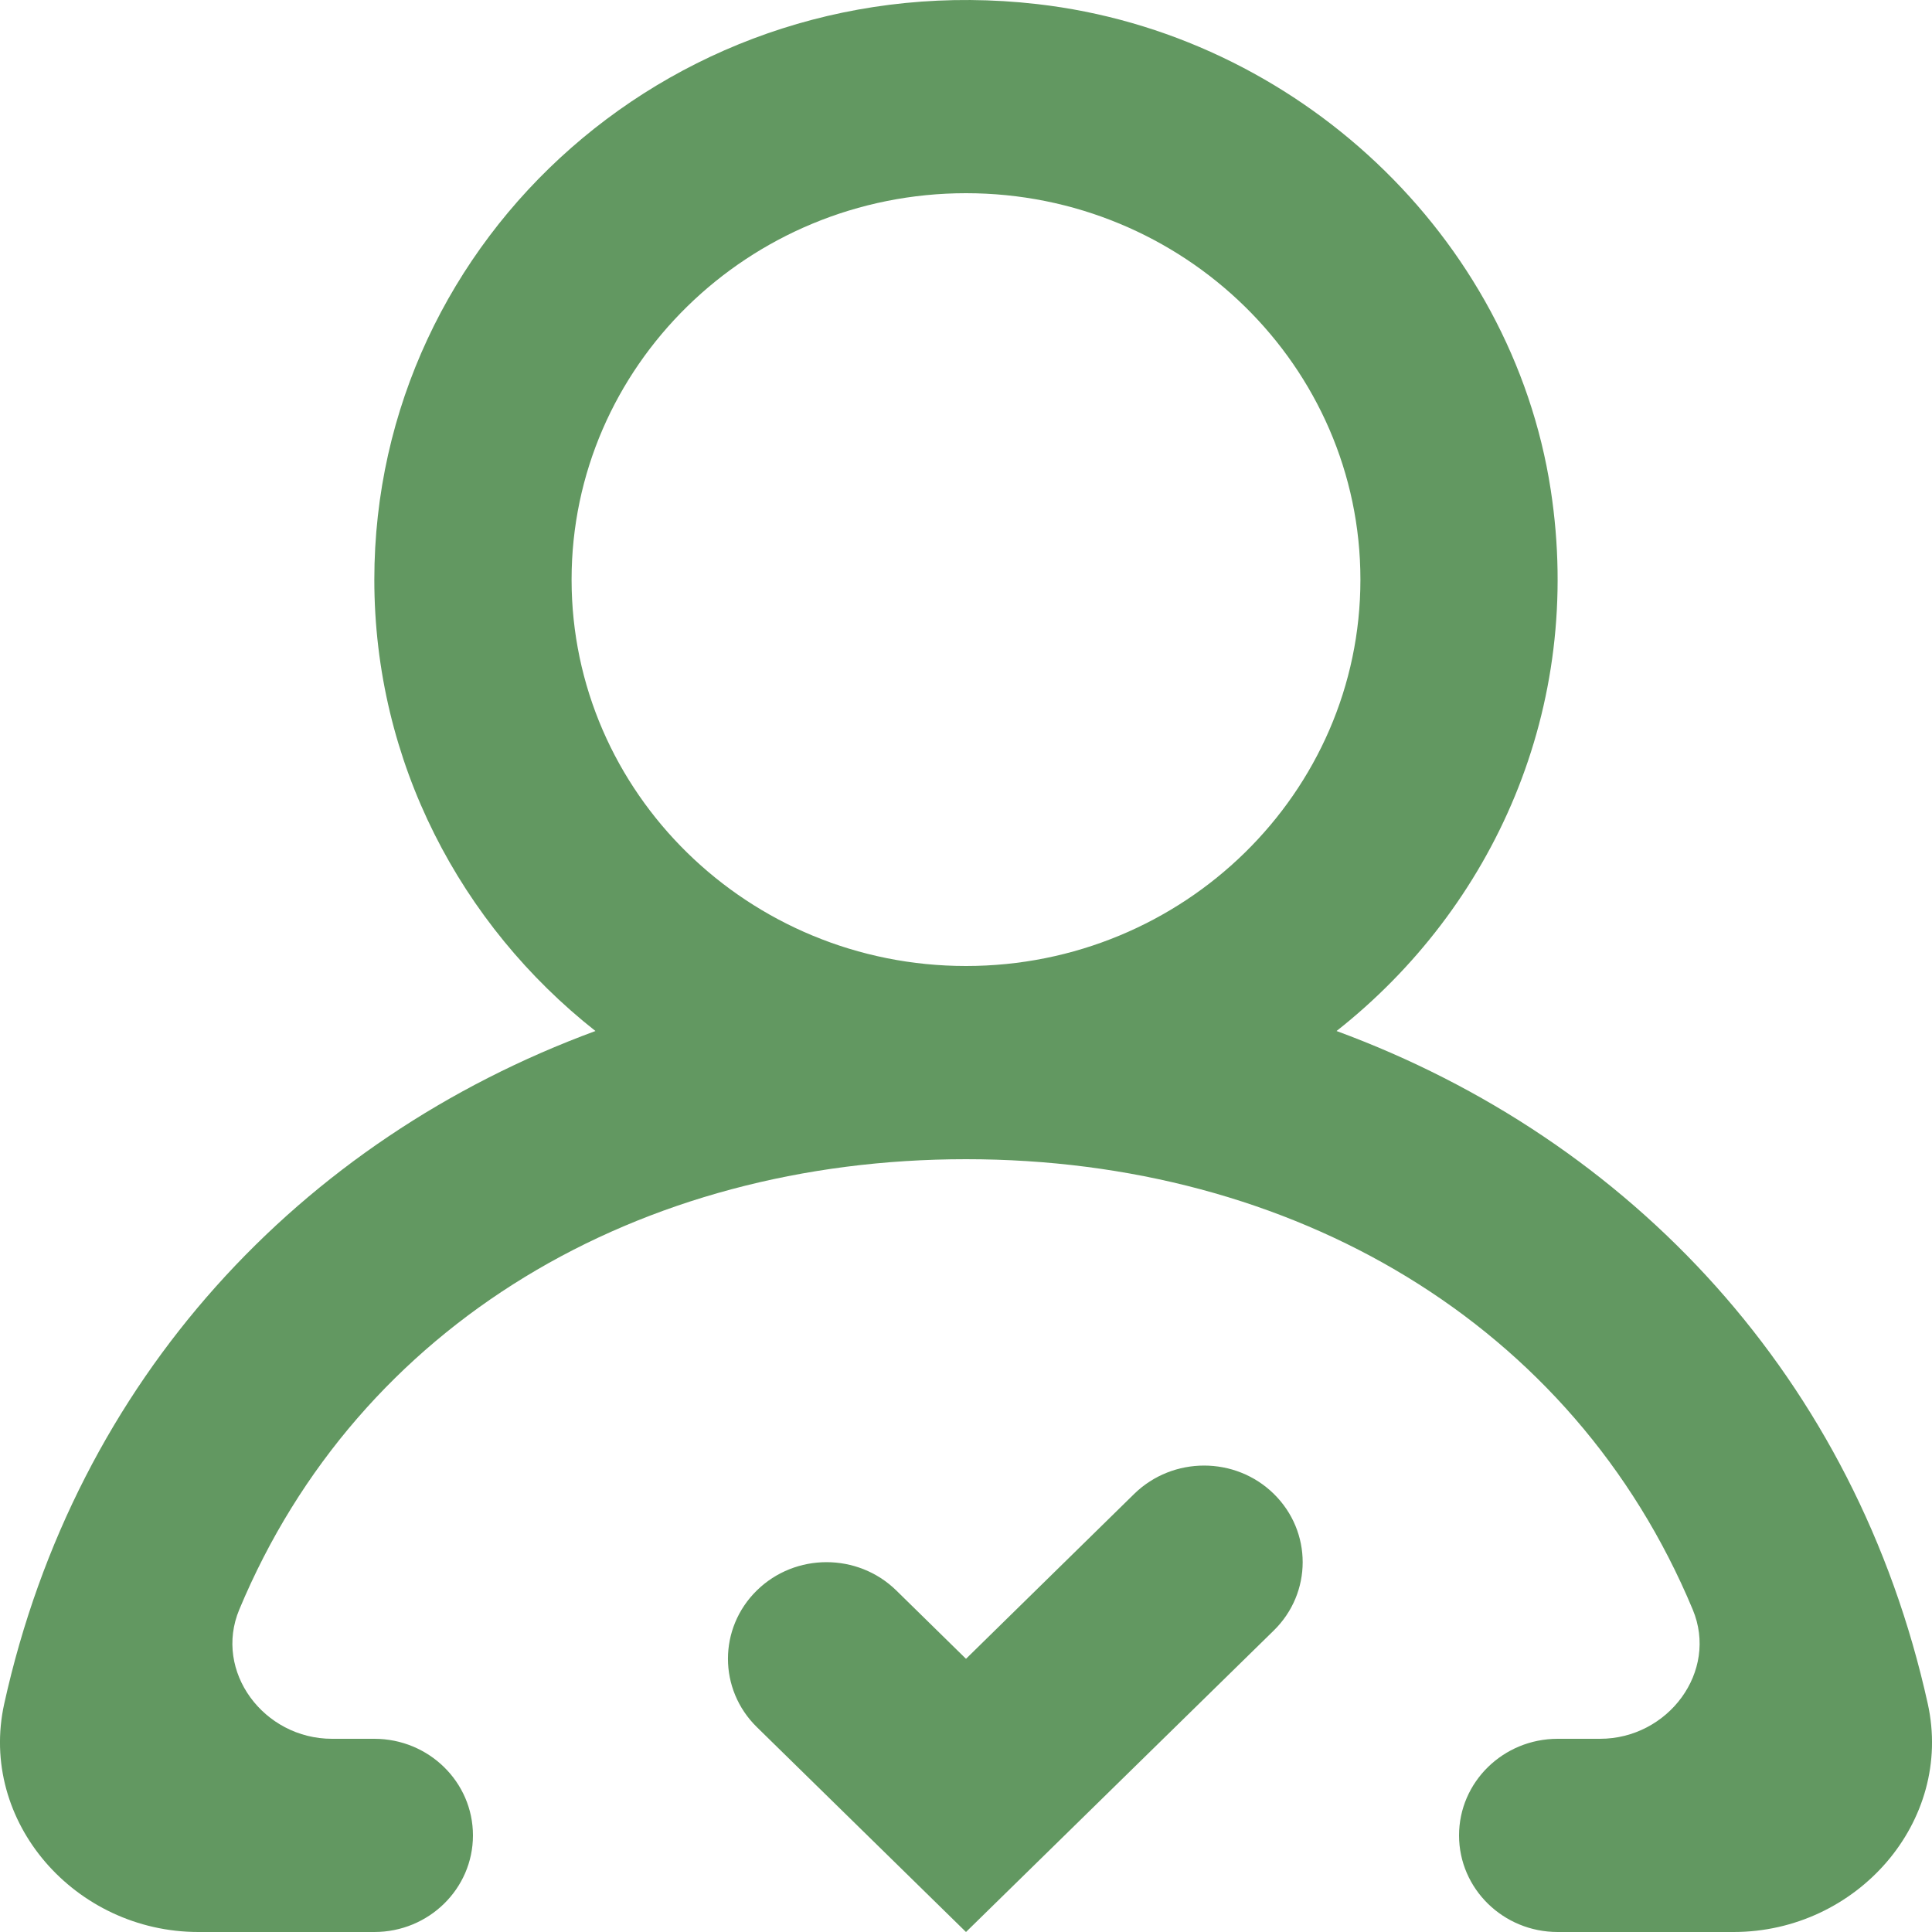
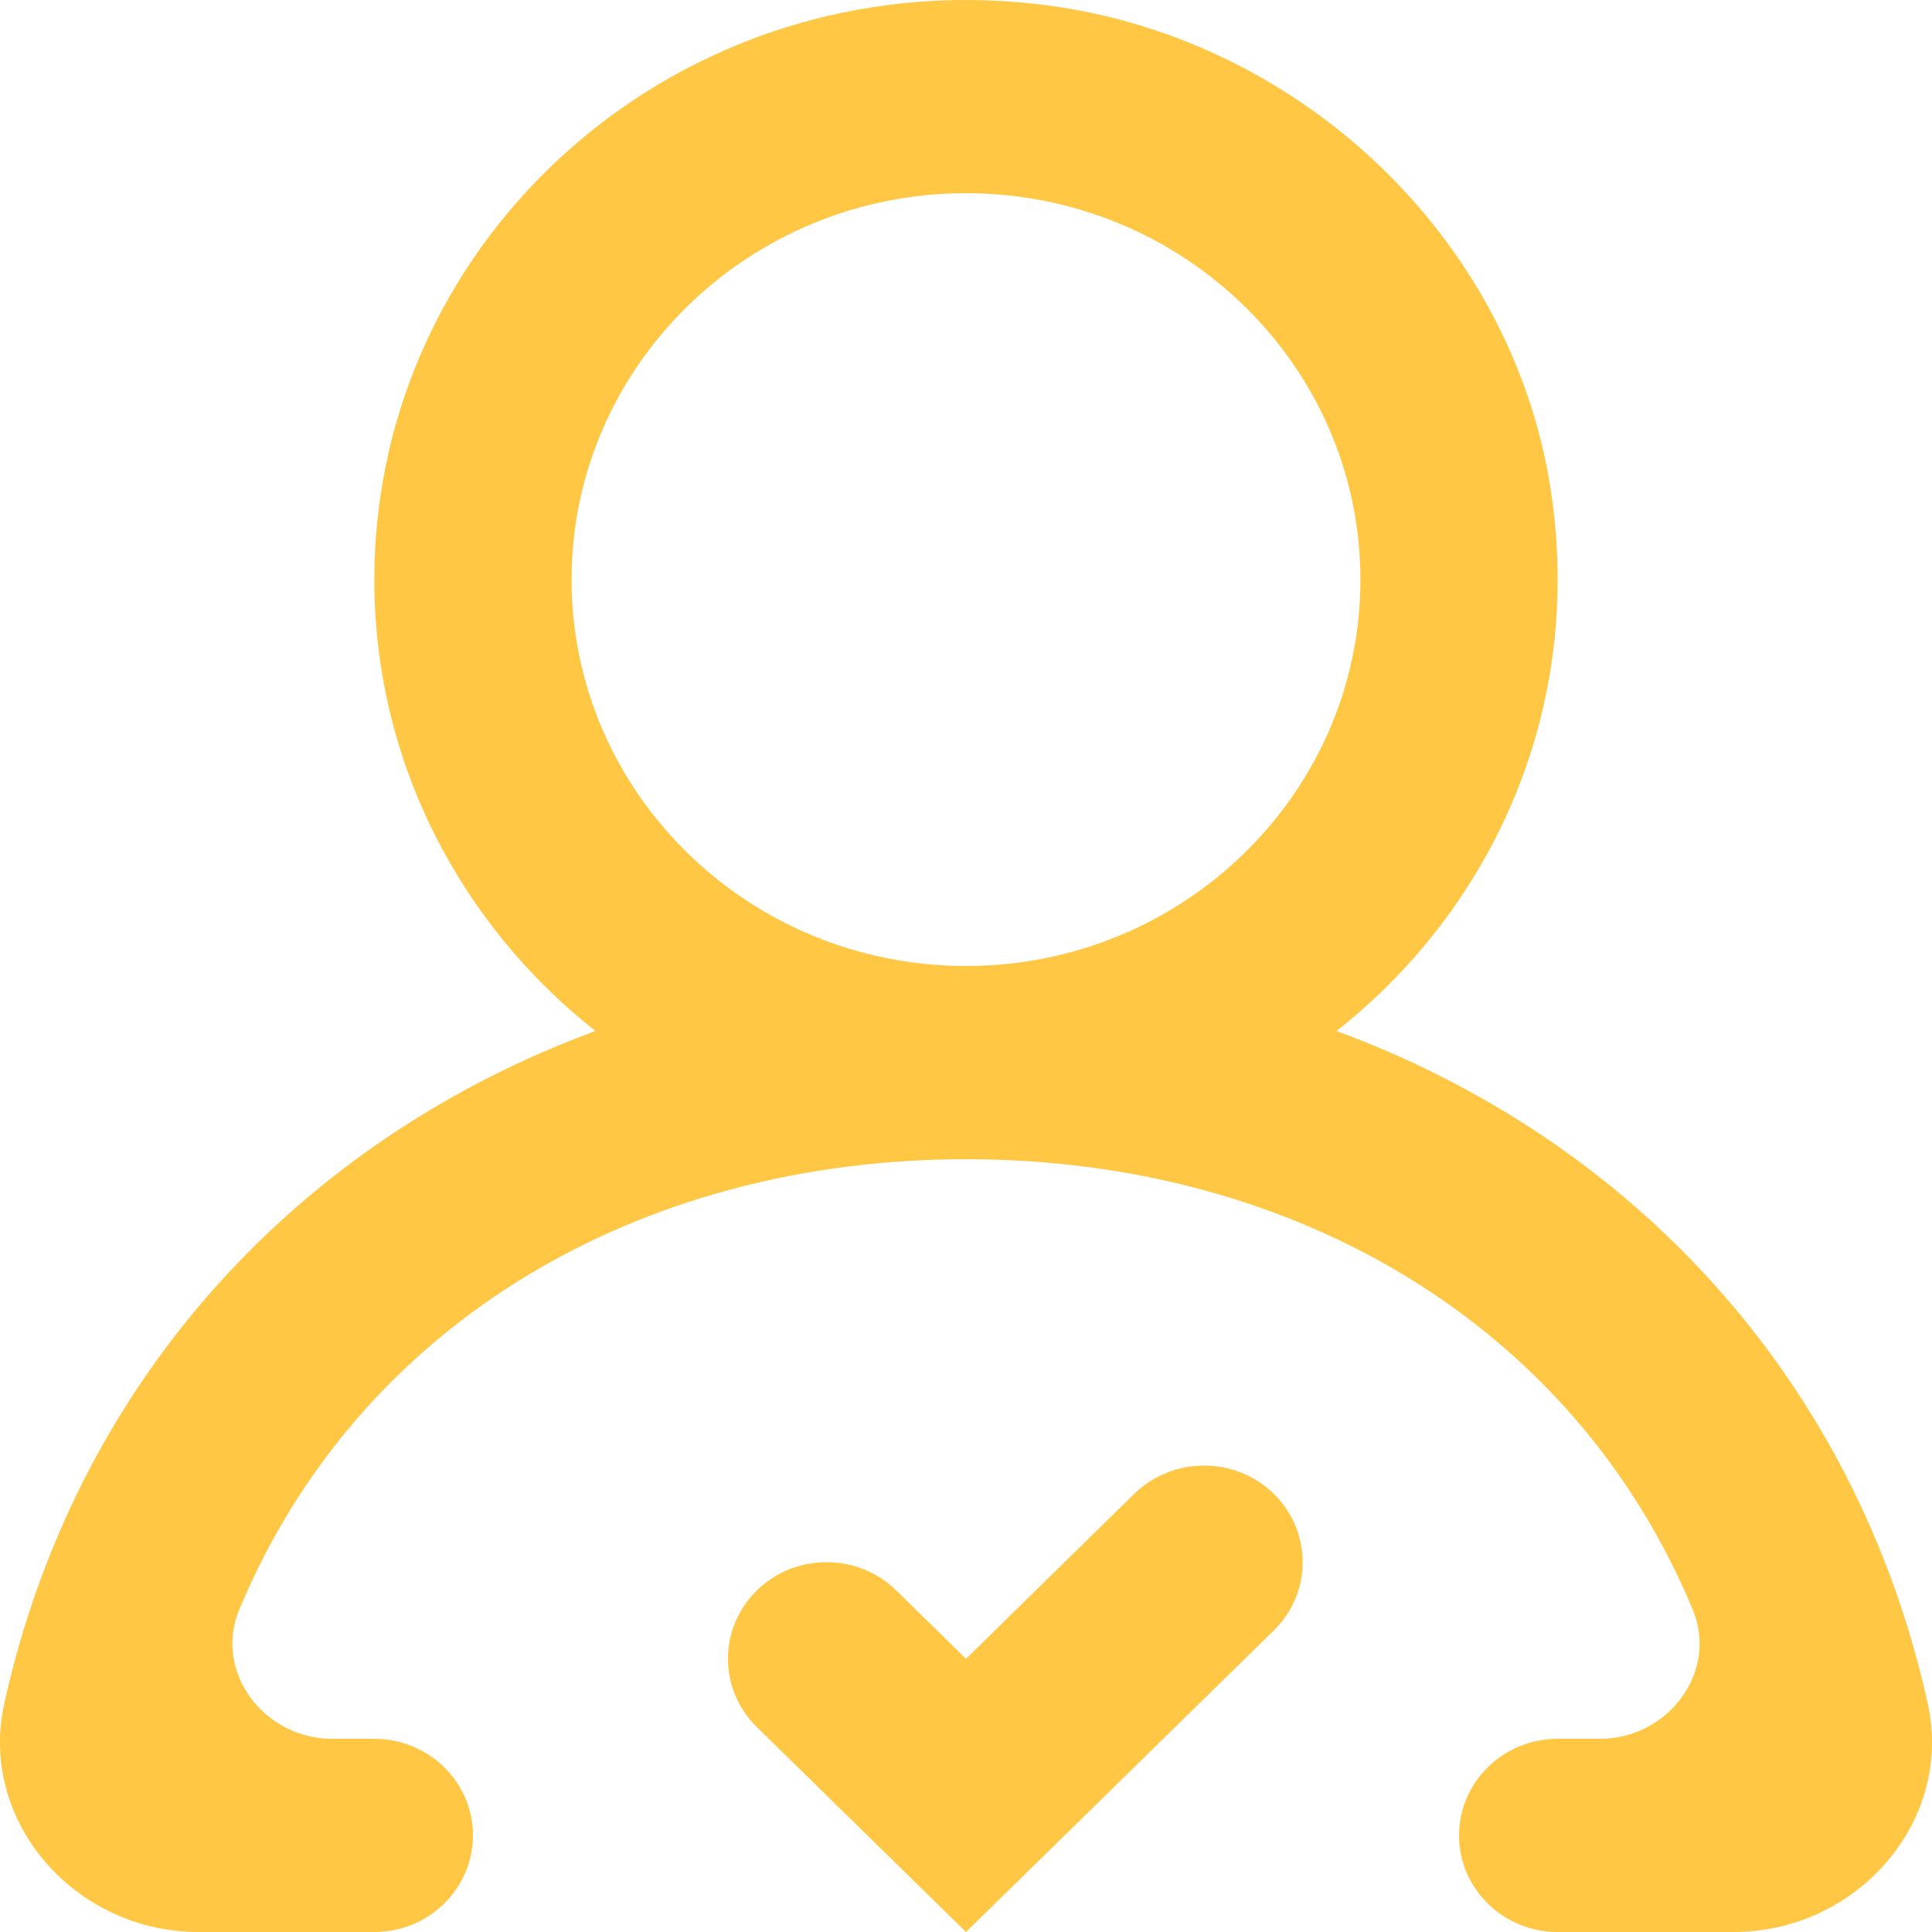
<svg xmlns="http://www.w3.org/2000/svg" width="800px" height="800px" viewBox="0 0 20 20" version="1.1" fill="#000000">
  <g id="SVGRepo_bgCarrier" stroke-width="0" />
  <g id="SVGRepo_tracerCarrier" stroke-linecap="round" stroke-linejoin="round" />
  <g id="SVGRepo_iconCarrier">
    <defs> </defs>
    <g id="Page-1" stroke="none" stroke-width="1" fill="none" fill-rule="evenodd">
-       <g id="Dribbble-Light-Preview" transform="translate(-420, -2119)" fill="#629861">
+       <g id="Dribbble-Light-Preview" transform="translate(-420, -2119)" fill="#ffc743">
        <g id="icons" transform="translate(56, 160)">
-           <path d="M378.083,1965 C378.083,1962.794 376.252,1961 374,1961 C371.748,1961 369.917,1962.794 369.917,1965 C369.917,1967.206 371.748,1969 374,1969 C376.252,1969 378.083,1967.206 378.083,1965 M381.946,1979 L380.125,1979 C379.561,1979 379.104,1978.552 379.104,1978 C379.104,1977.448 379.561,1977 380.125,1977 L380.563,1977 C381.269,1977 381.791,1976.303 381.523,1975.662 C380.287,1972.698 377.384,1971 374,1971 C370.616,1971 367.713,1972.698 366.477,1975.662 C366.209,1976.303 366.731,1977 367.437,1977 L367.875,1977 C368.439,1977 368.896,1977.448 368.896,1978 C368.896,1978.552 368.439,1979 367.875,1979 L366.054,1979 C364.778,1979 363.774,1977.857 364.044,1976.636 C364.787,1973.277 367.108,1970.798 370.164,1969.673 C368.77,1968.574 367.875,1966.89 367.875,1965 C367.875,1961.449 371.023,1958.619 374.734,1959.042 C377.423,1959.348 379.65,1961.447 380.053,1964.07 C380.4,1966.331 379.456,1968.396 377.836,1969.673 C380.892,1970.798 383.213,1973.277 383.956,1976.636 C384.226,1977.857 383.222,1979 381.946,1979 M377.186,1974.464 C377.585,1974.855 377.585,1975.488 377.186,1975.879 L374,1979 L371.835,1976.879 C371.436,1976.488 371.436,1975.855 371.835,1975.464 L371.835,1975.464 C372.233,1975.074 372.879,1975.074 373.278,1975.464 L374,1976.172 L375.742,1974.464 C376.142,1974.074 376.788,1974.074 377.186,1974.464" id="profile_round-[#6298611345]"> </path>
+           <path d="M378.083,1965 C378.083,1962.794 376.252,1961 374,1961 C371.748,1961 369.917,1962.794 369.917,1965 C369.917,1967.206 371.748,1969 374,1969 C376.252,1969 378.083,1967.206 378.083,1965 M381.946,1979 L380.125,1979 C379.561,1979 379.104,1978.552 379.104,1978 C379.104,1977.448 379.561,1977 380.125,1977 L380.563,1977 C381.269,1977 381.791,1976.303 381.523,1975.662 C380.287,1972.698 377.384,1971 374,1971 C370.616,1971 367.713,1972.698 366.477,1975.662 C366.209,1976.303 366.731,1977 367.437,1977 L367.875,1977 C368.439,1977 368.896,1977.448 368.896,1978 C368.896,1978.552 368.439,1979 367.875,1979 L366.054,1979 C364.778,1979 363.774,1977.857 364.044,1976.636 C364.787,1973.277 367.108,1970.798 370.164,1969.673 C368.77,1968.574 367.875,1966.89 367.875,1965 C367.875,1961.449 371.023,1958.619 374.734,1959.042 C377.423,1959.348 379.65,1961.447 380.053,1964.07 C380.4,1966.331 379.456,1968.396 377.836,1969.673 C380.892,1970.798 383.213,1973.277 383.956,1976.636 C384.226,1977.857 383.222,1979 381.946,1979 M377.186,1974.464 C377.585,1974.855 377.585,1975.488 377.186,1975.879 L374,1979 L371.835,1976.879 C371.436,1976.488 371.436,1975.855 371.835,1975.464 L371.835,1975.464 C372.233,1975.074 372.879,1975.074 373.278,1975.464 L374,1976.172 L375.742,1974.464 C376.142,1974.074 376.788,1974.074 377.186,1974.464" id="profile_round-[#ffc7431345]"> </path>
        </g>
      </g>
    </g>
  </g>
</svg>
